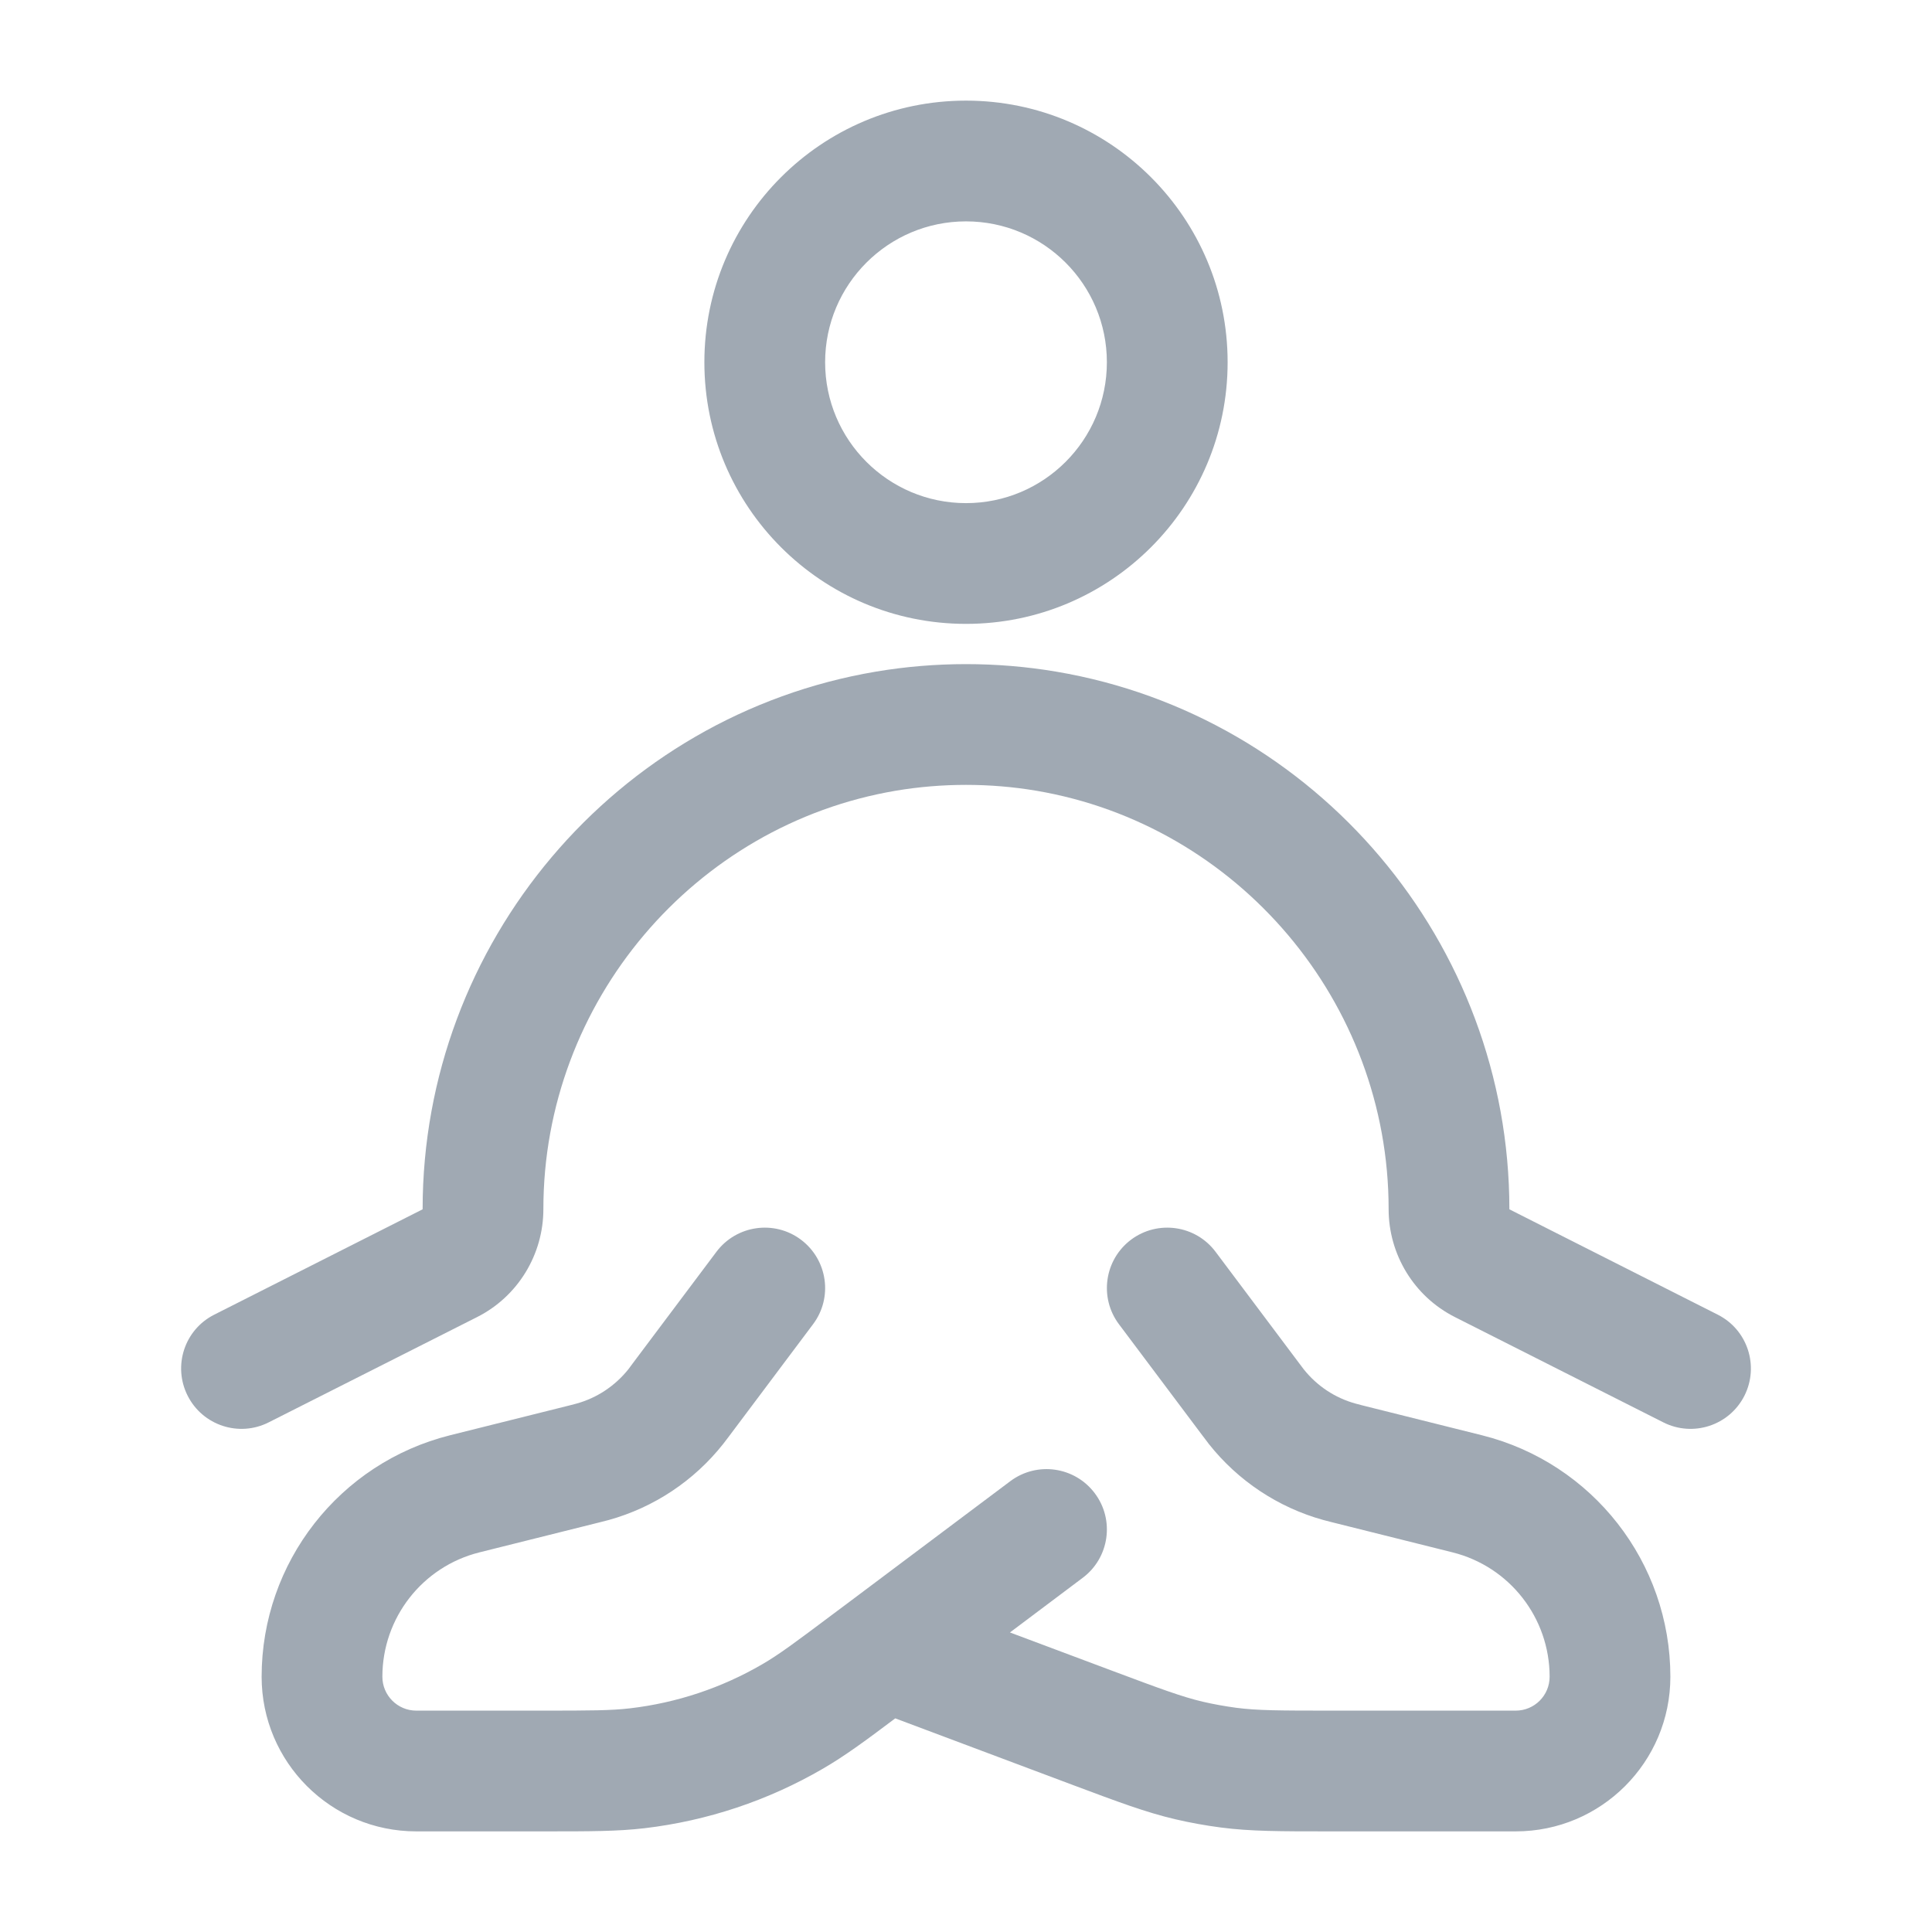
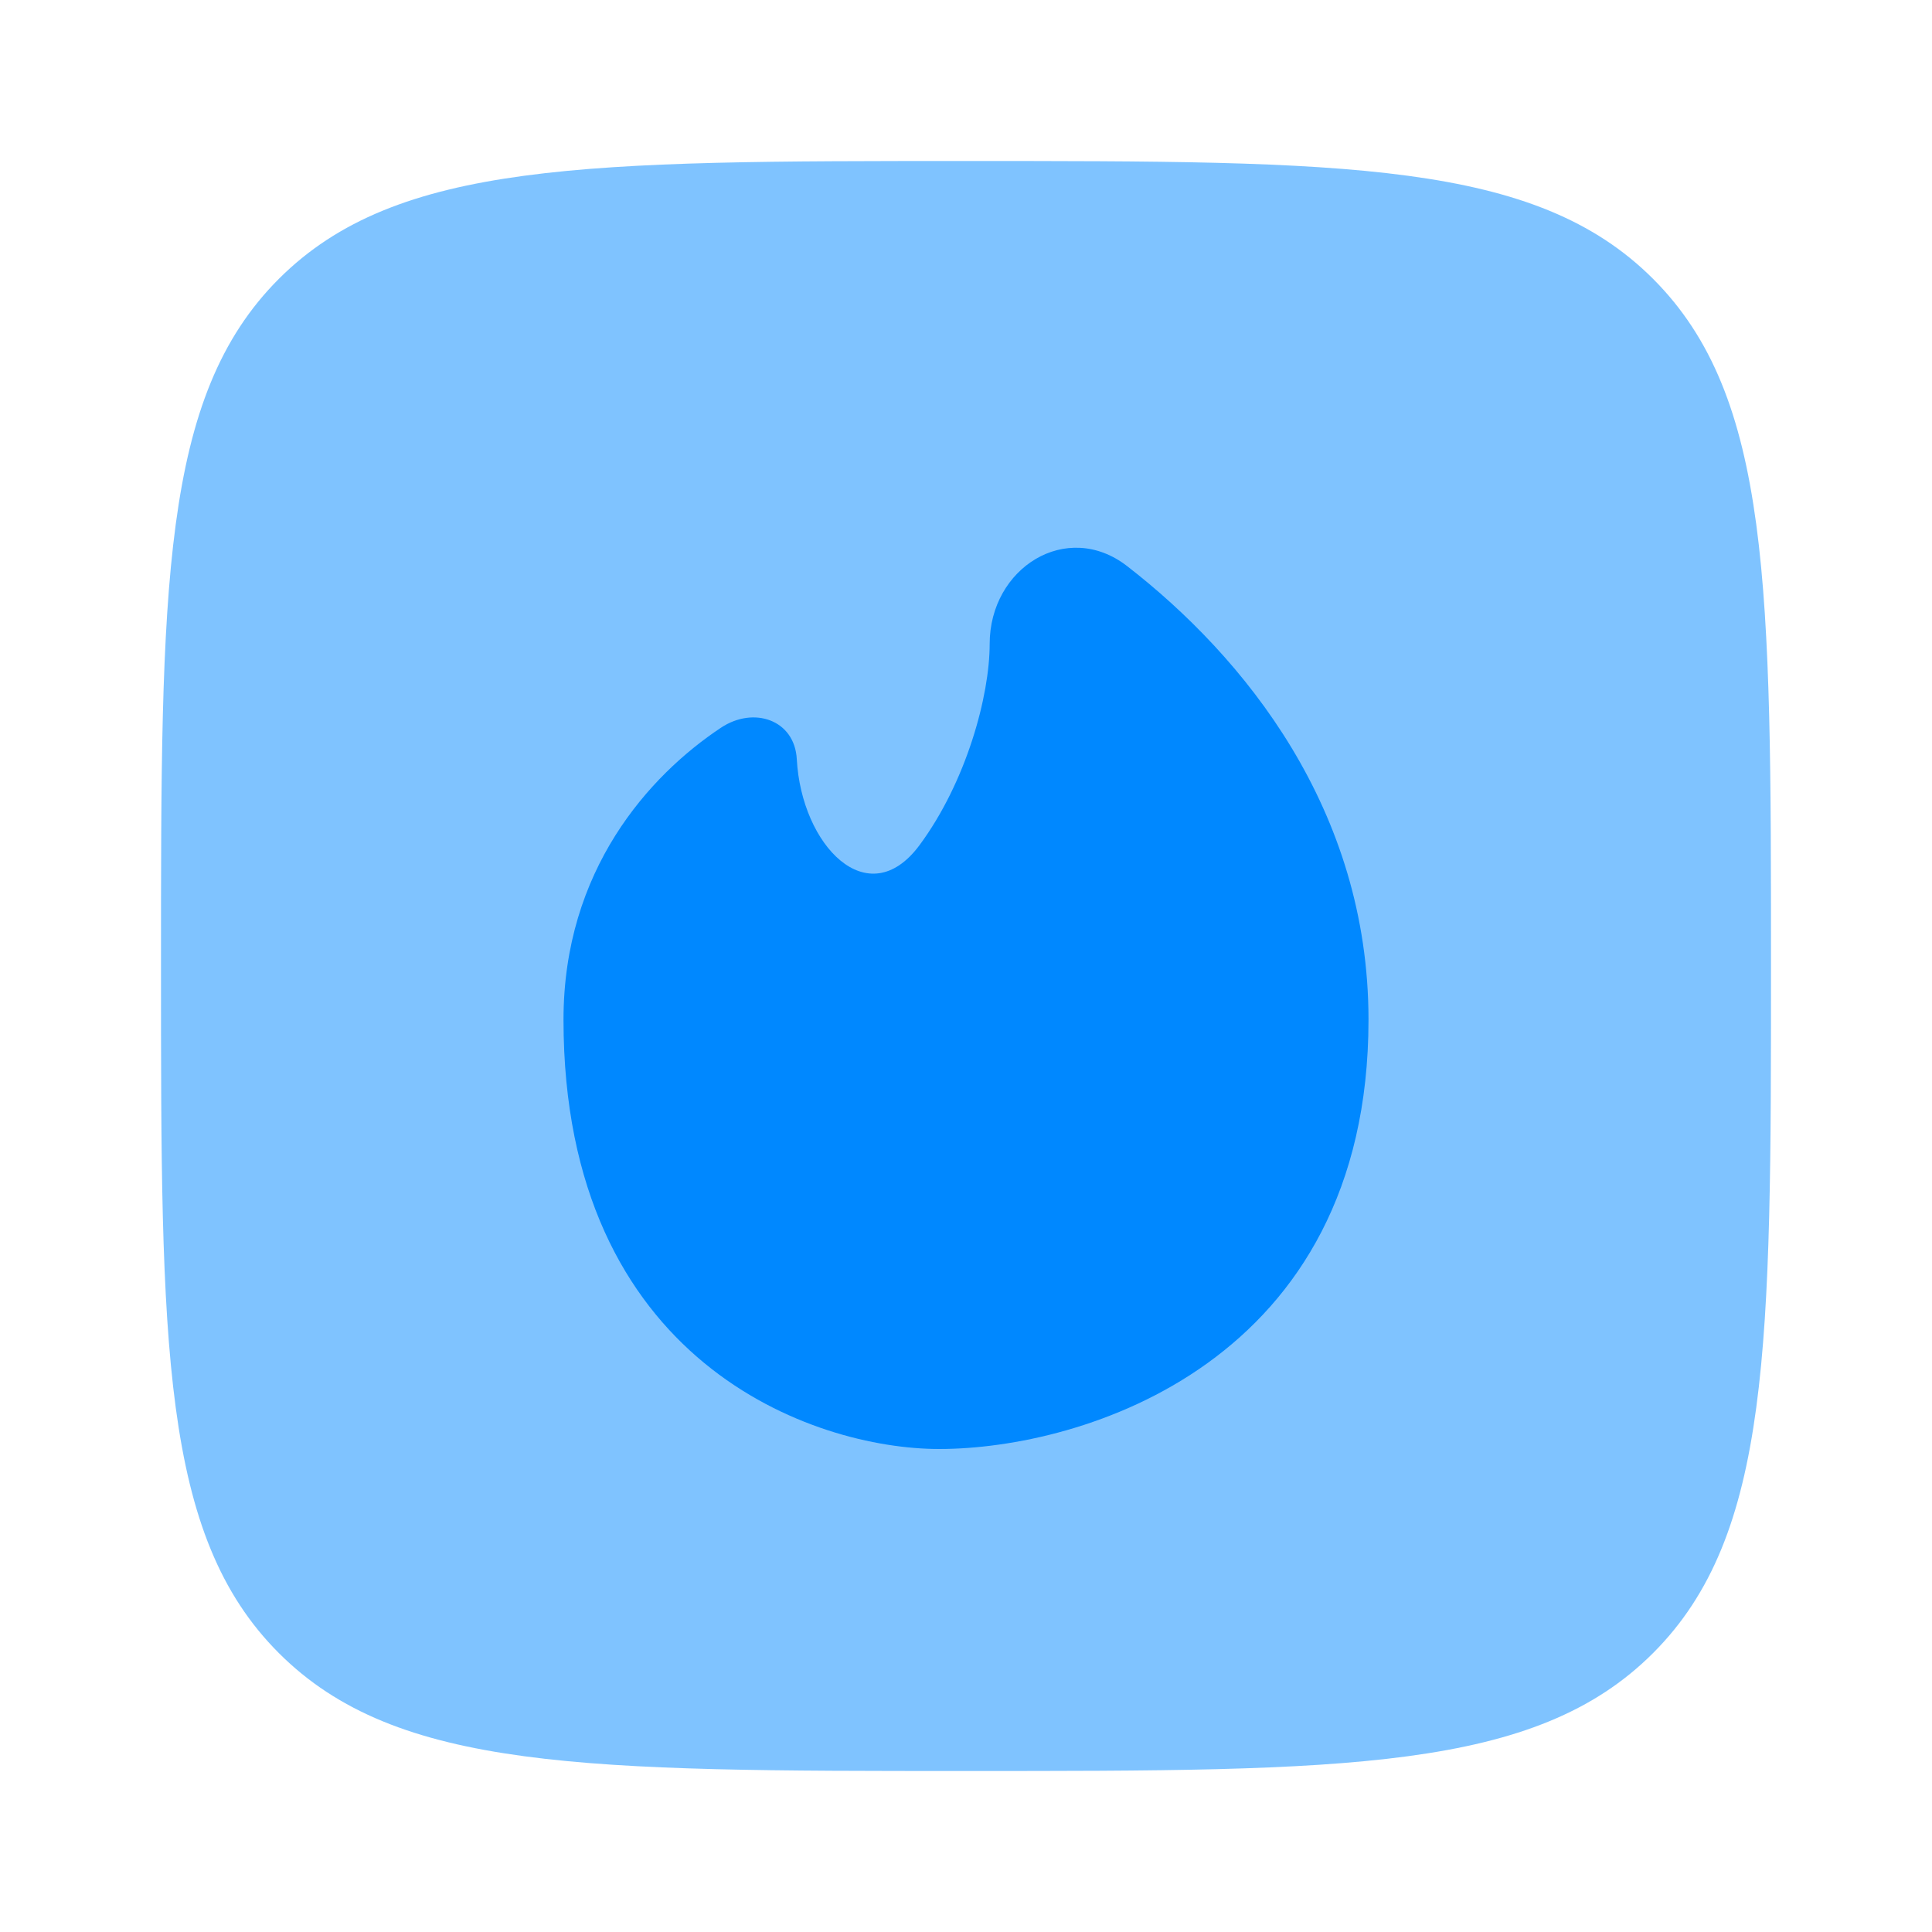
<svg xmlns="http://www.w3.org/2000/svg" width="24" height="24" viewBox="0 0 24 24" fill="none">
-   <path fill-rule="evenodd" clip-rule="evenodd" d="M12 2.75C11.034 2.75 10.25 3.534 10.25 4.5C10.25 5.466 11.034 6.25 12 6.25C12.967 6.25 13.75 5.466 13.75 4.5C13.75 3.534 12.967 2.75 12 2.75ZM8.75 4.5C8.75 2.705 10.205 1.25 12 1.25C13.795 1.25 15.25 2.705 15.25 4.5C15.25 6.295 13.795 7.75 12 7.75C10.205 7.75 8.75 6.295 8.75 4.5ZM12.869 9.822C12.298 9.726 11.702 9.726 11.131 9.822C8.624 10.245 6.75 12.446 6.75 15.02C6.75 15.584 6.434 16.105 5.927 16.361L3.338 17.669C2.969 17.856 2.518 17.708 2.331 17.338C2.144 16.968 2.292 16.517 2.662 16.331L5.249 15.023L5.25 15.02C5.25 11.714 7.652 8.887 10.882 8.343C11.618 8.219 12.383 8.219 13.118 8.343C16.348 8.887 18.75 11.714 18.75 15.02L18.751 15.023L21.338 16.331C21.708 16.517 21.856 16.968 21.67 17.338C21.483 17.708 21.032 17.856 20.662 17.669L18.073 16.361C17.566 16.105 17.25 15.584 17.25 15.02C17.25 12.446 15.377 10.245 12.869 9.822ZM9.95 15.4C10.281 15.649 10.349 16.119 10.1 16.45L9.054 17.845C9.027 17.881 9.005 17.91 8.983 17.938C8.621 18.395 8.124 18.726 7.562 18.882C7.527 18.891 7.493 18.9 7.449 18.911L7.441 18.913L5.956 19.284C5.247 19.461 4.75 20.098 4.75 20.829C4.75 21.061 4.939 21.25 5.171 21.25H6.727C7.344 21.25 7.592 21.249 7.83 21.221C8.408 21.153 8.966 20.967 9.469 20.674C9.676 20.554 9.875 20.406 10.368 20.036L10.55 19.9L12.55 18.4C12.882 18.151 13.352 18.219 13.6 18.55C13.849 18.881 13.781 19.352 13.45 19.6L12.546 20.279L13.803 20.75C14.43 20.985 14.683 21.078 14.94 21.139C15.078 21.171 15.218 21.196 15.359 21.215C15.621 21.249 15.89 21.25 16.56 21.25H18.829C19.062 21.25 19.25 21.061 19.25 20.829C19.25 20.098 18.753 19.461 18.044 19.284L16.551 18.911C16.507 18.9 16.473 18.891 16.439 18.882C15.877 18.726 15.379 18.395 15.017 17.938C14.995 17.91 14.974 17.881 14.947 17.845L14.942 17.839L13.9 16.45C13.652 16.119 13.719 15.649 14.05 15.4C14.382 15.152 14.852 15.219 15.1 15.55L16.142 16.939C16.176 16.984 16.185 16.997 16.194 17.008C16.358 17.215 16.584 17.366 16.84 17.436C16.853 17.44 16.868 17.444 16.923 17.458L18.408 17.829C19.784 18.173 20.75 19.41 20.75 20.829C20.75 21.89 19.89 22.75 18.829 22.75H16.508C15.906 22.75 15.535 22.75 15.166 22.702C14.975 22.677 14.786 22.643 14.598 22.599C14.236 22.514 13.888 22.384 13.325 22.173L11.121 21.346C10.741 21.632 10.49 21.816 10.223 21.971C9.542 22.367 8.787 22.619 8.005 22.711C7.67 22.75 7.329 22.75 6.776 22.75H5.171C4.11 22.75 3.25 21.89 3.25 20.829C3.25 19.41 4.216 18.173 5.592 17.829L7.077 17.458C7.132 17.444 7.147 17.44 7.161 17.436C7.416 17.366 7.642 17.215 7.807 17.008C7.815 16.997 7.824 16.984 7.858 16.939L8.9 15.55C9.149 15.219 9.619 15.152 9.95 15.4Z" fill="#A0A9B3" />
+   <path opacity="0.5" d="M3.464 20.535C4.929 22 7.286 22 12 22C16.714 22 19.071 22 20.535 20.535C22 19.071 22 16.714 22 12C22 7.286 22 4.929 20.535 3.464C19.071 2 16.714 2 12 2C7.286 2 4.929 2 3.464 3.464C2 4.929 2 7.286 2 12C2 16.714 2 19.071 3.464 20.535Z" fill="#0088FF" />
+   <path d="M17 12.667C17 16.933 13.444 18 11.667 18C10.111 18 7 16.933 7 12.667C7 10.811 8.063 9.633 8.956 9.04C9.364 8.769 9.872 8.942 9.898 9.431C9.956 10.502 10.781 11.362 11.421 10.501C12.005 9.713 12.294 8.643 12.294 8C12.294 7.053 13.252 6.452 14.001 7.032C15.459 8.162 17 10.056 17 12.667Z" fill="#0088FF" />
</svg>
